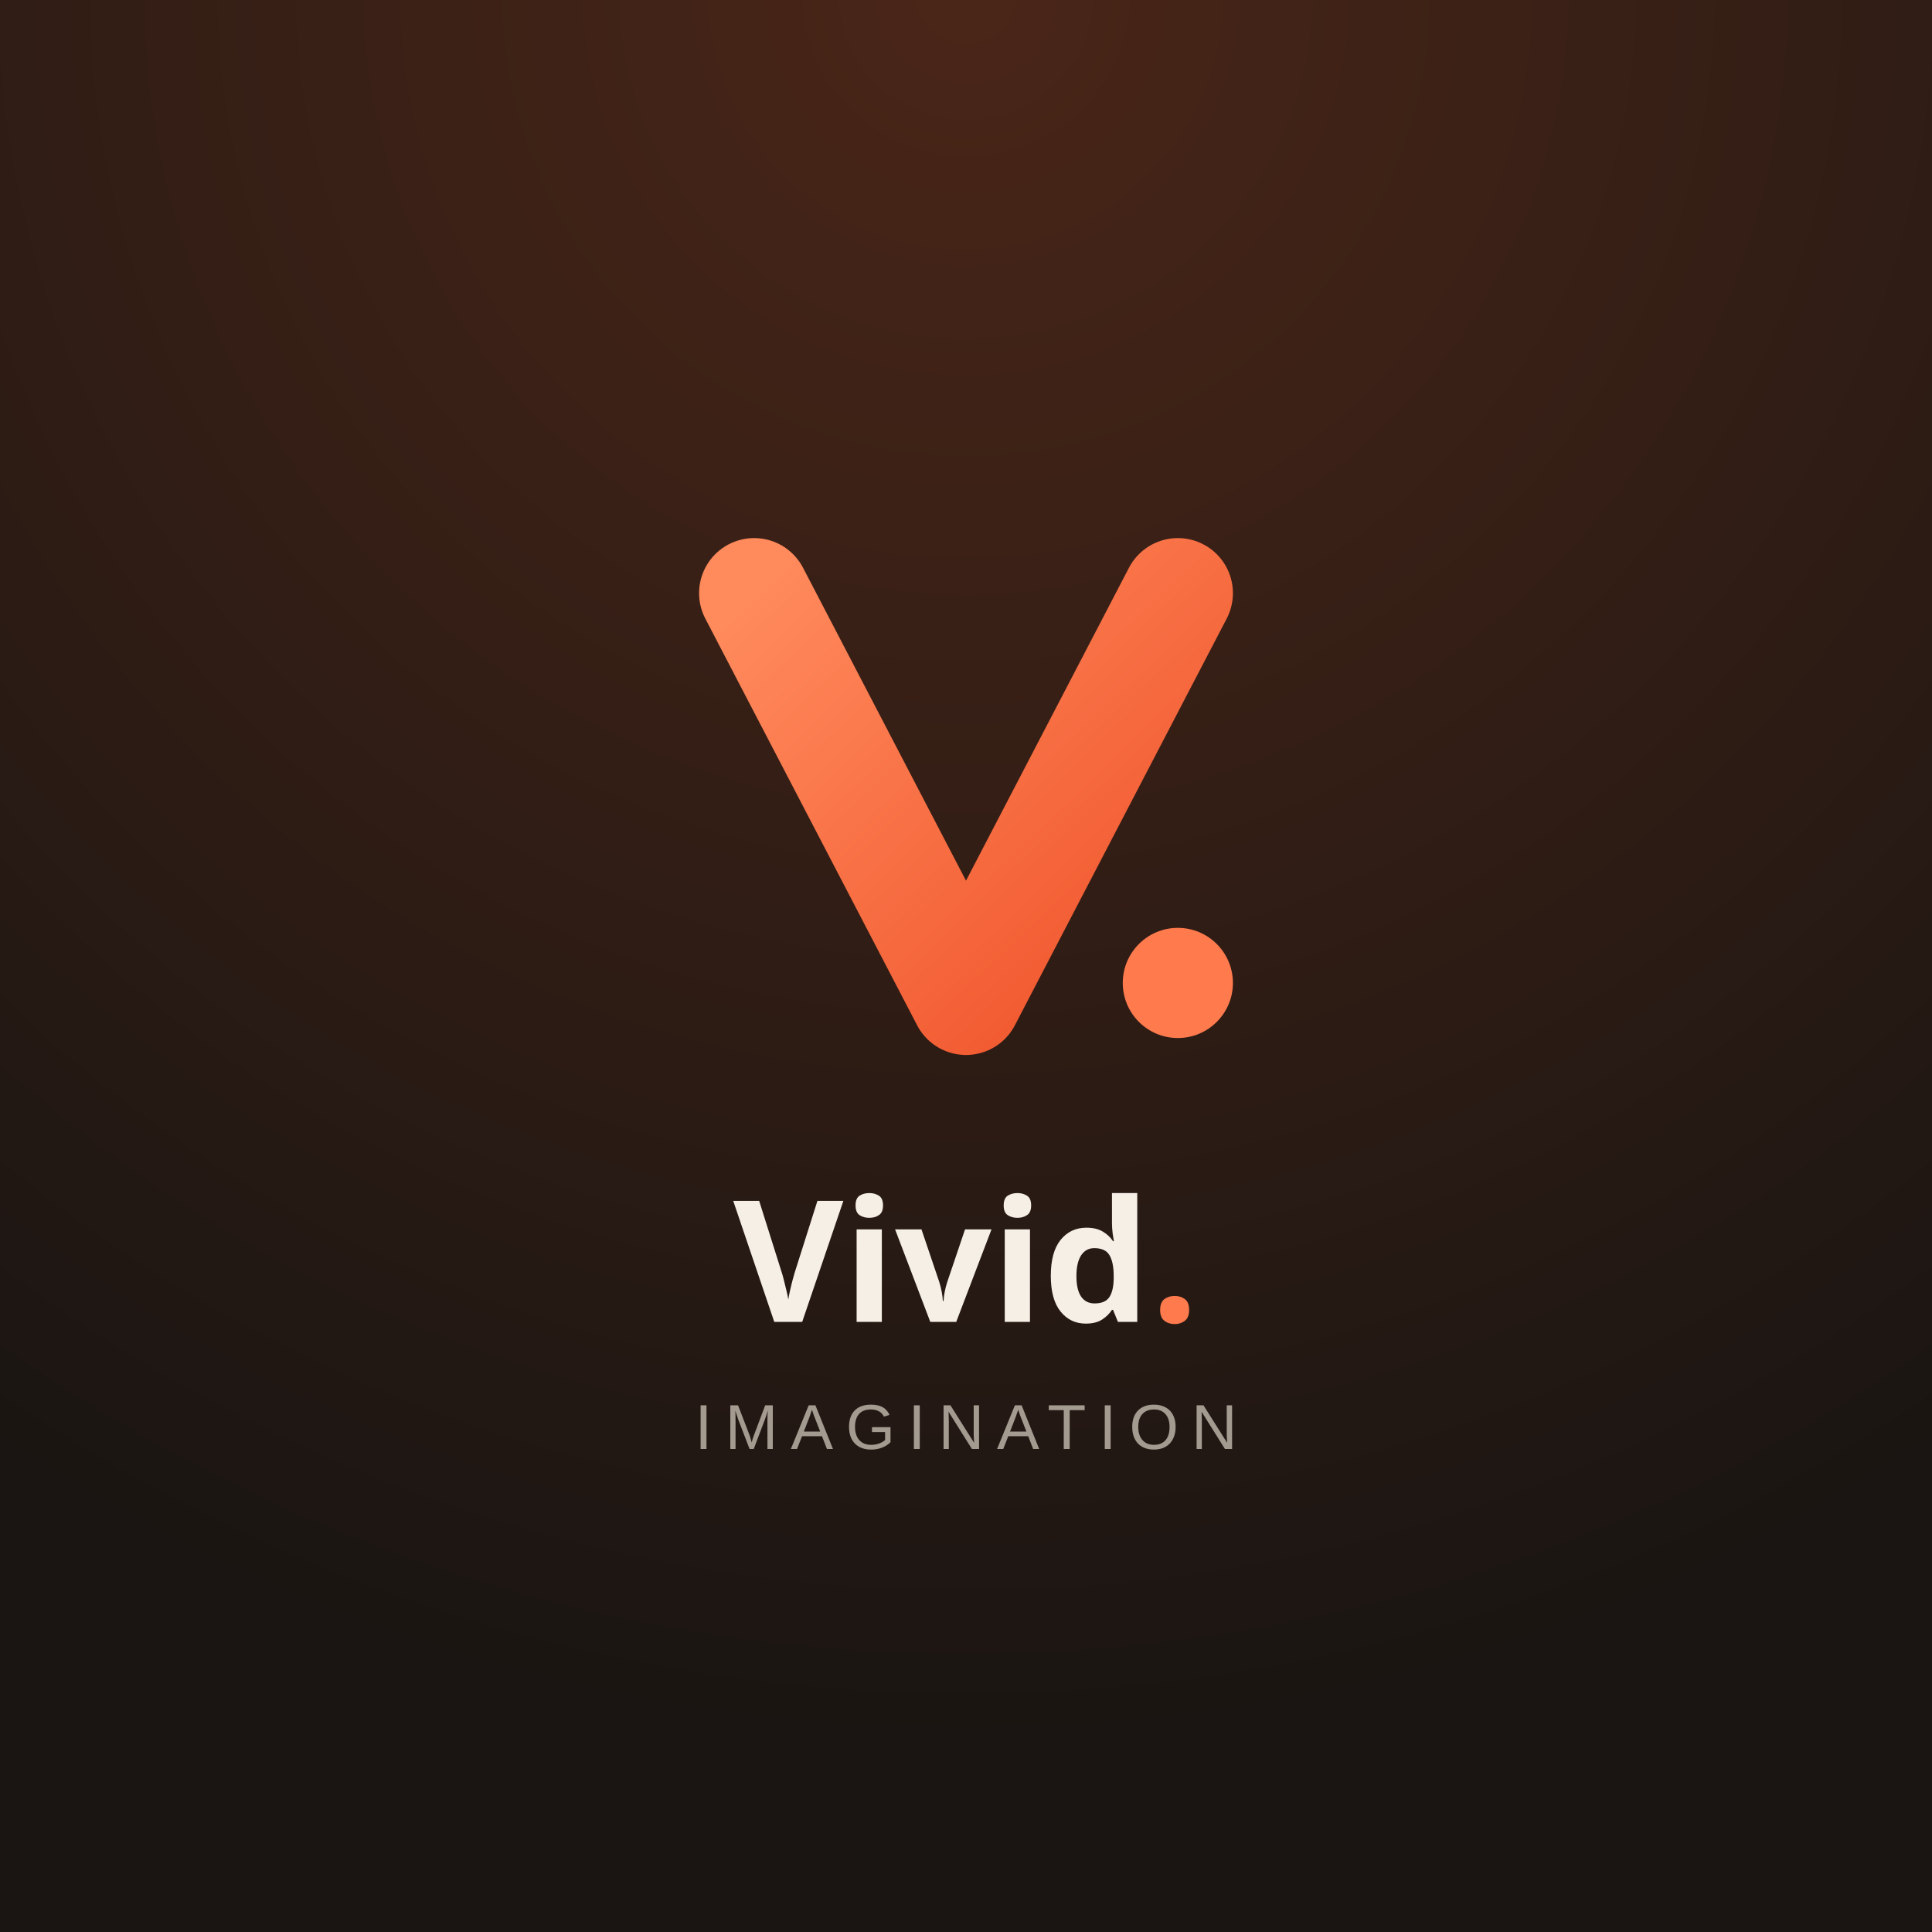
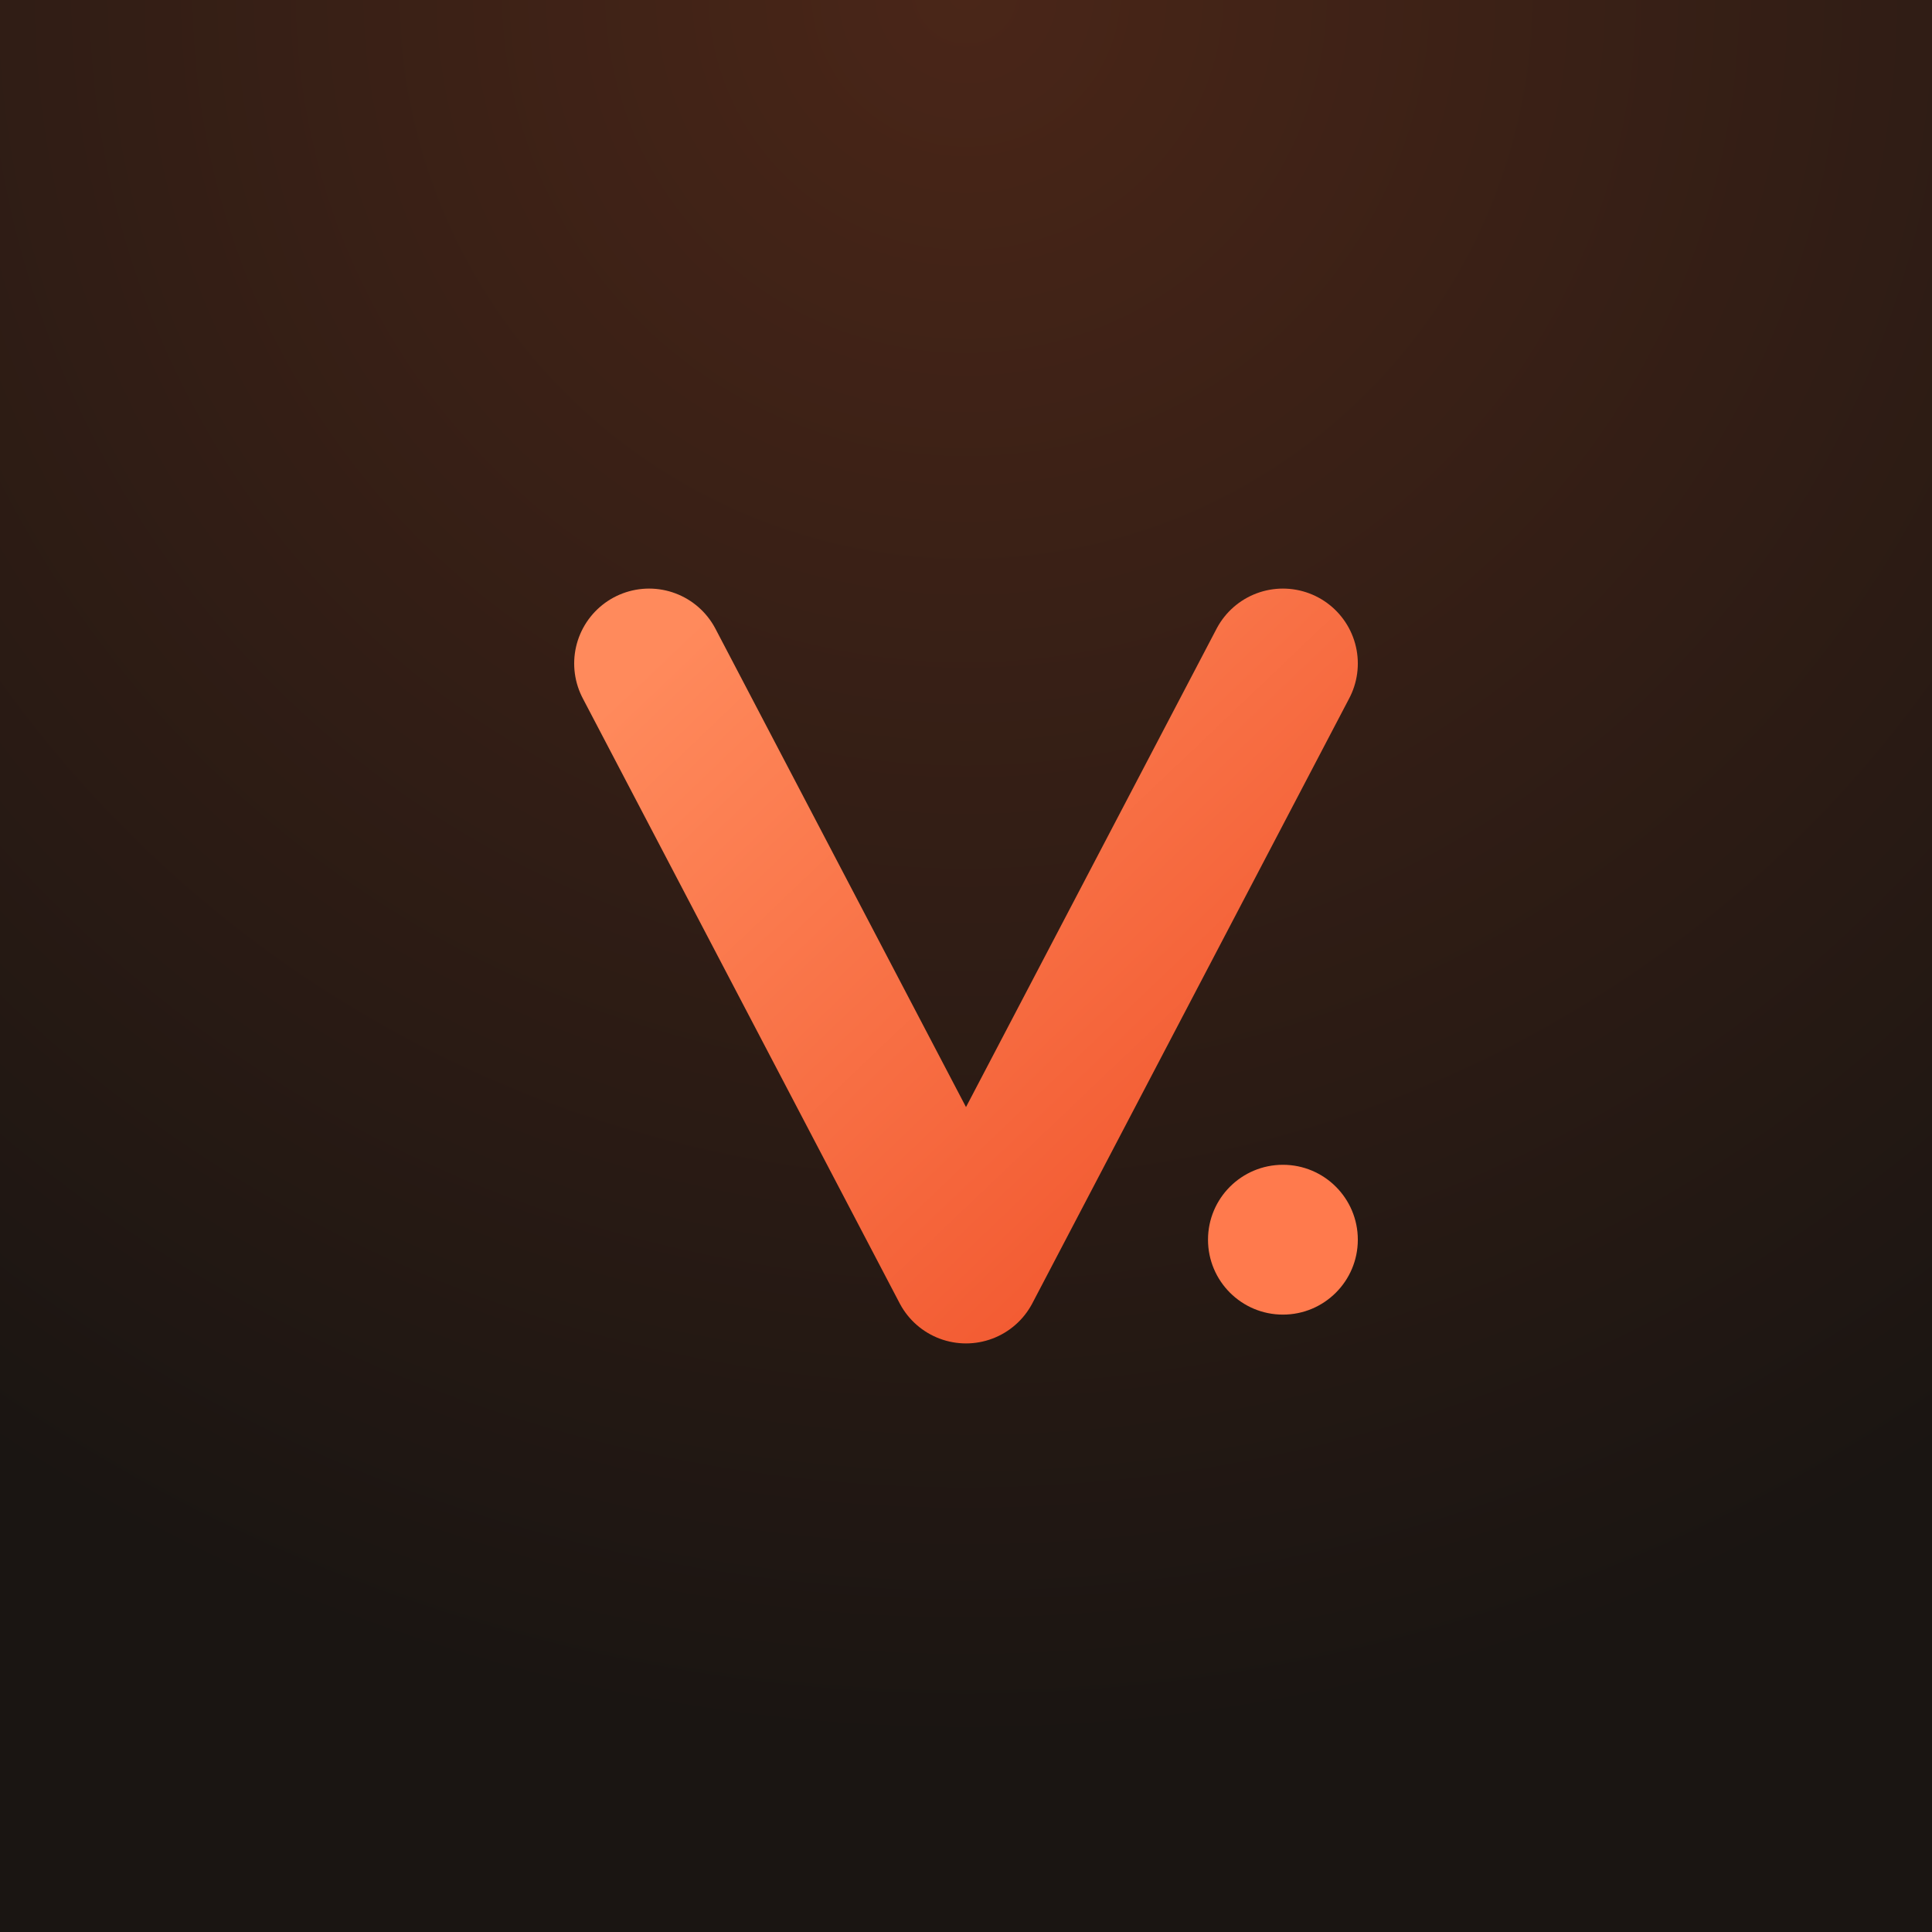
<svg xmlns="http://www.w3.org/2000/svg" width="456" height="456" viewBox="0 0 456 456">
  <defs>
    <radialGradient id="g" cx="50%" cy="0%" r="90%">
      <stop offset="0" stop-color="#4a2618" />
      <stop offset="1" stop-color="#1a1512" />
    </radialGradient>
    <linearGradient id="c" x1="0" y1="0" x2="1" y2="1">
      <stop offset="0" stop-color="#ff8a5c" />
      <stop offset="1" stop-color="#f0532b" />
    </linearGradient>
  </defs>
  <rect width="456" height="456" fill="url(#g)" />
-   <path d="M178 140 L228 236 L278 140" fill="none" stroke="url(#c)" stroke-width="26" stroke-linecap="round" stroke-linejoin="round" />
-   <circle cx="278" cy="232" r="13" fill="#ff7a4d" />
-   <text x="228" y="312" text-anchor="middle" font-family="Syne, Arial Black, sans-serif" font-weight="800" font-size="40" fill="#f5efe6">Vivid<tspan fill="#ff7a4d">.</tspan>
-   </text>
-   <text x="228" y="342" text-anchor="middle" font-family="Manrope, Arial, sans-serif" font-size="15" letter-spacing="3" fill="#a39a90">IMAGINATION</text>
+   <g transform="translate(228 228) scale(0.68) translate(-228 -235)">
+     <path d="M118 130 L228 340 L338 130" fill="none" stroke="url(#c)" stroke-width="52" stroke-linecap="round" stroke-linejoin="round" />
+     <circle cx="338" cy="330" r="26" fill="#ff7a4d" />
+   </g>
</svg>
